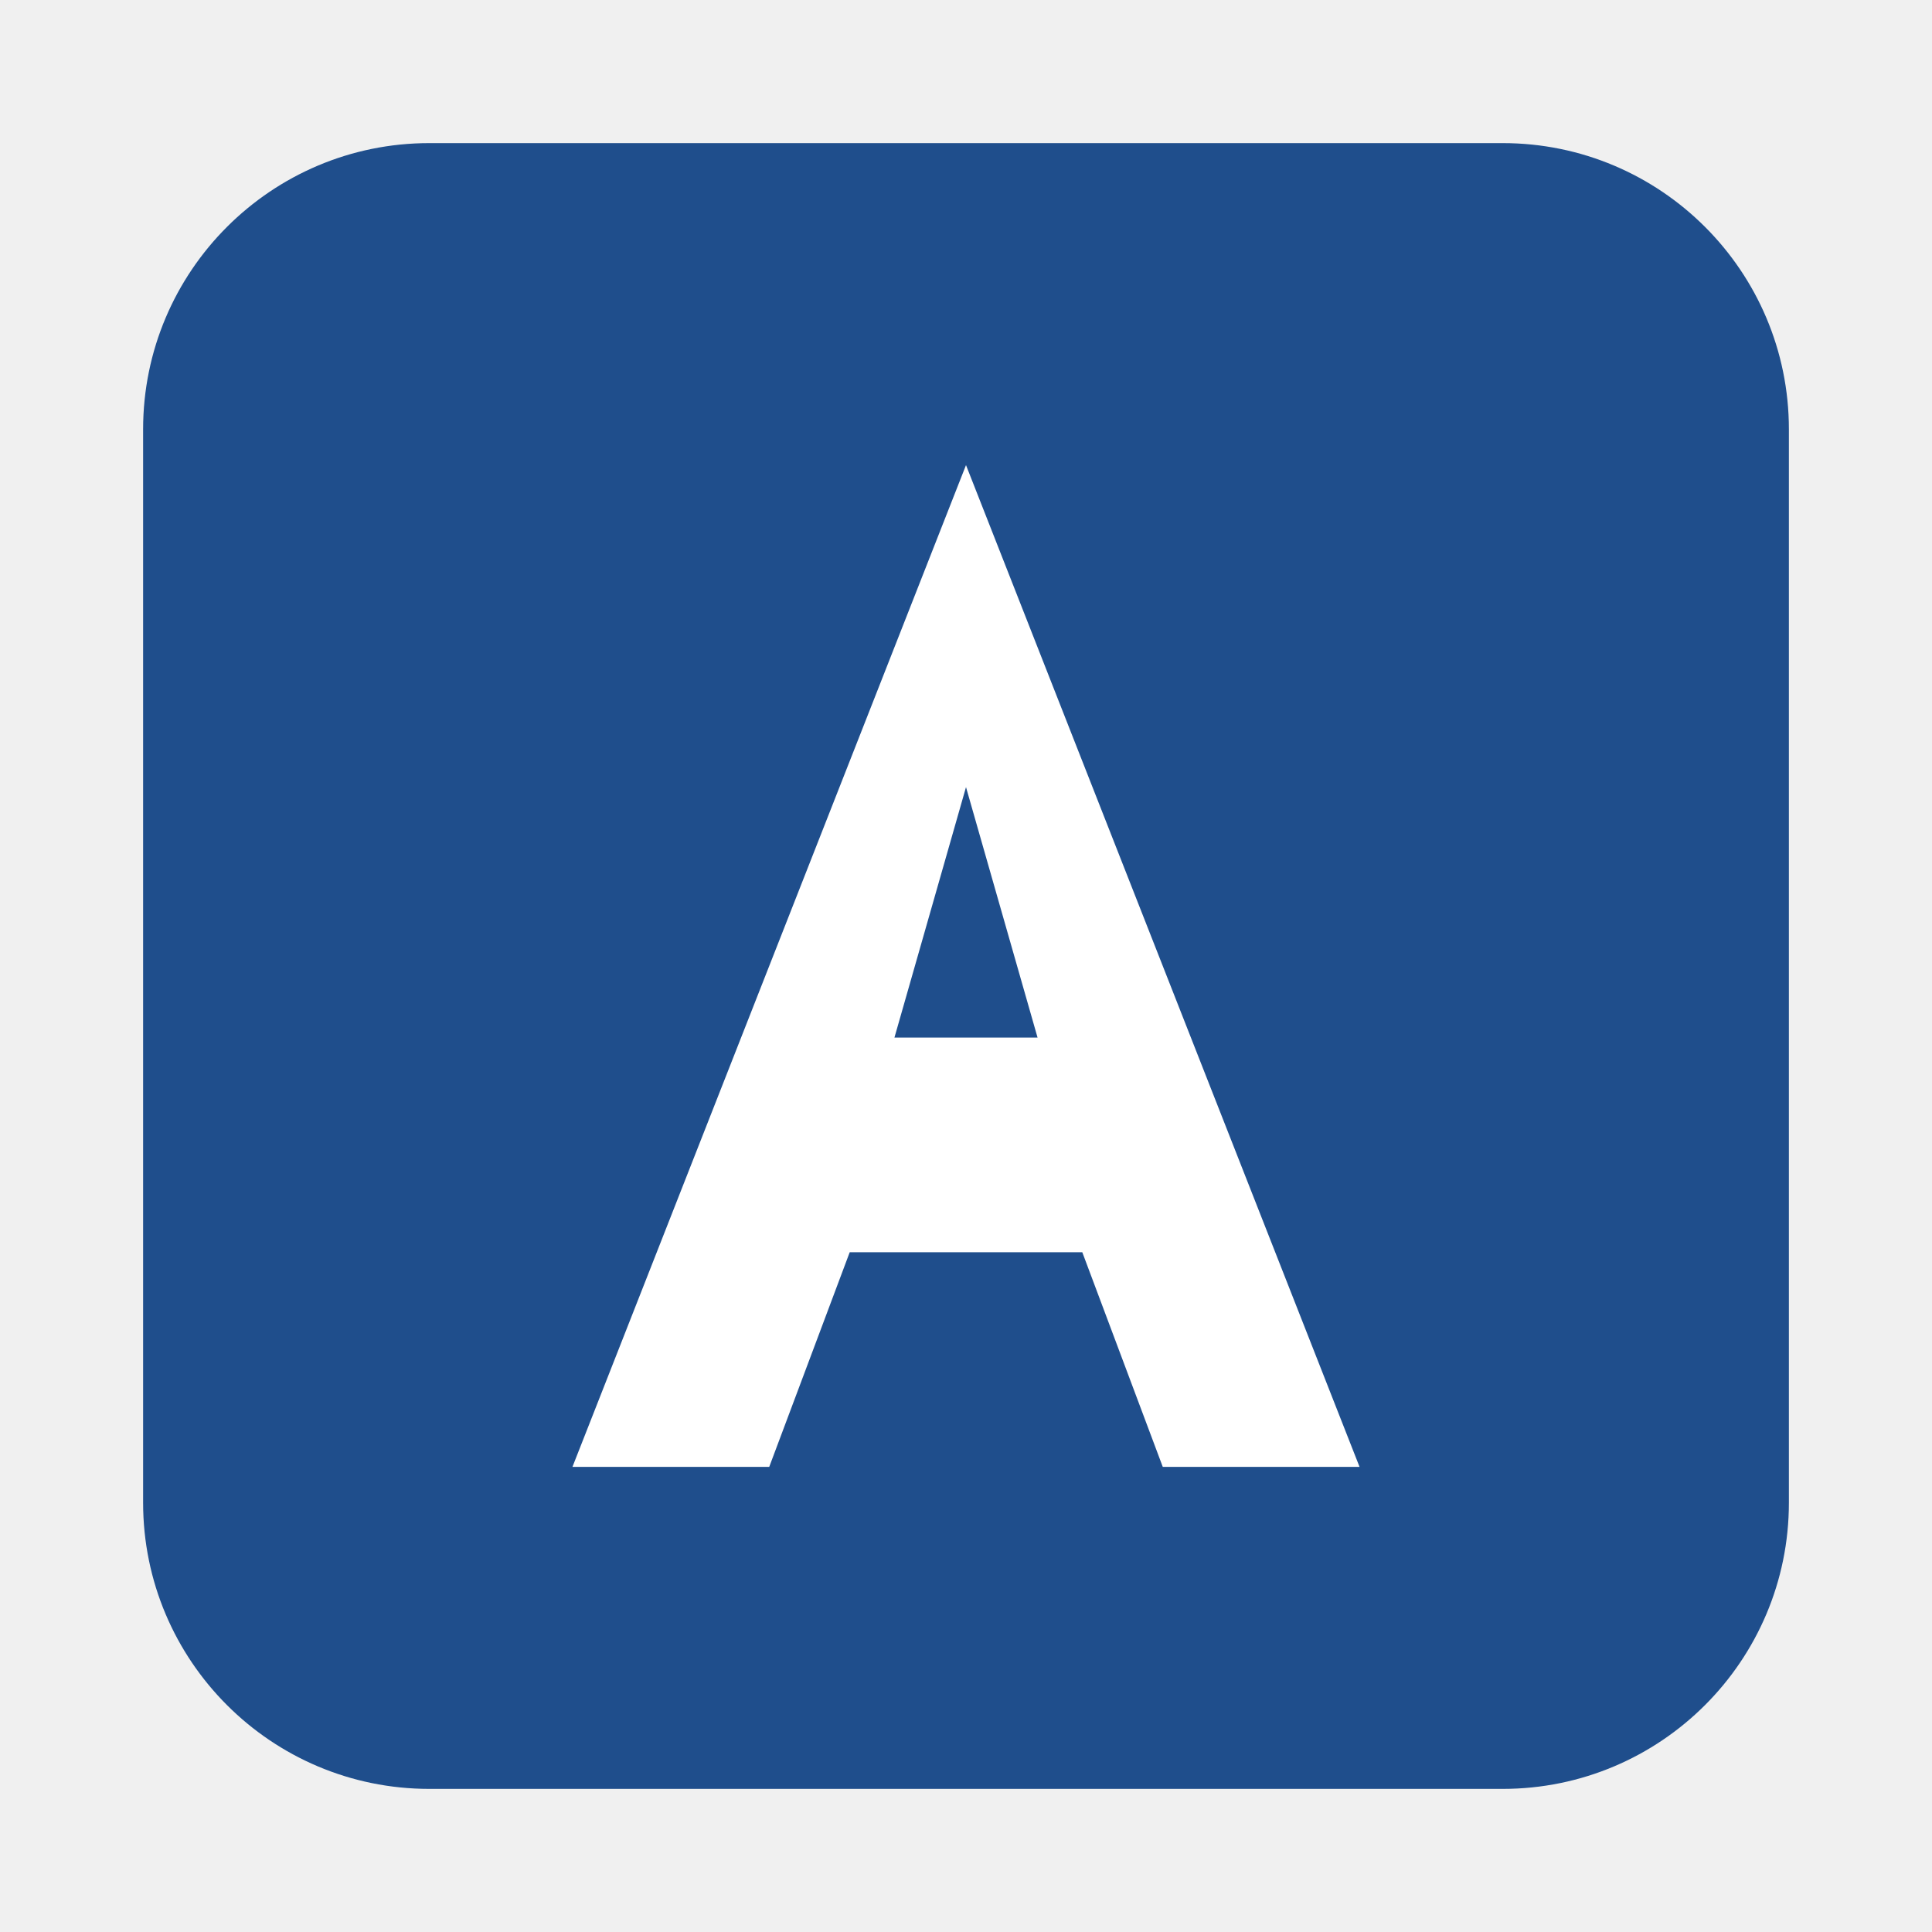
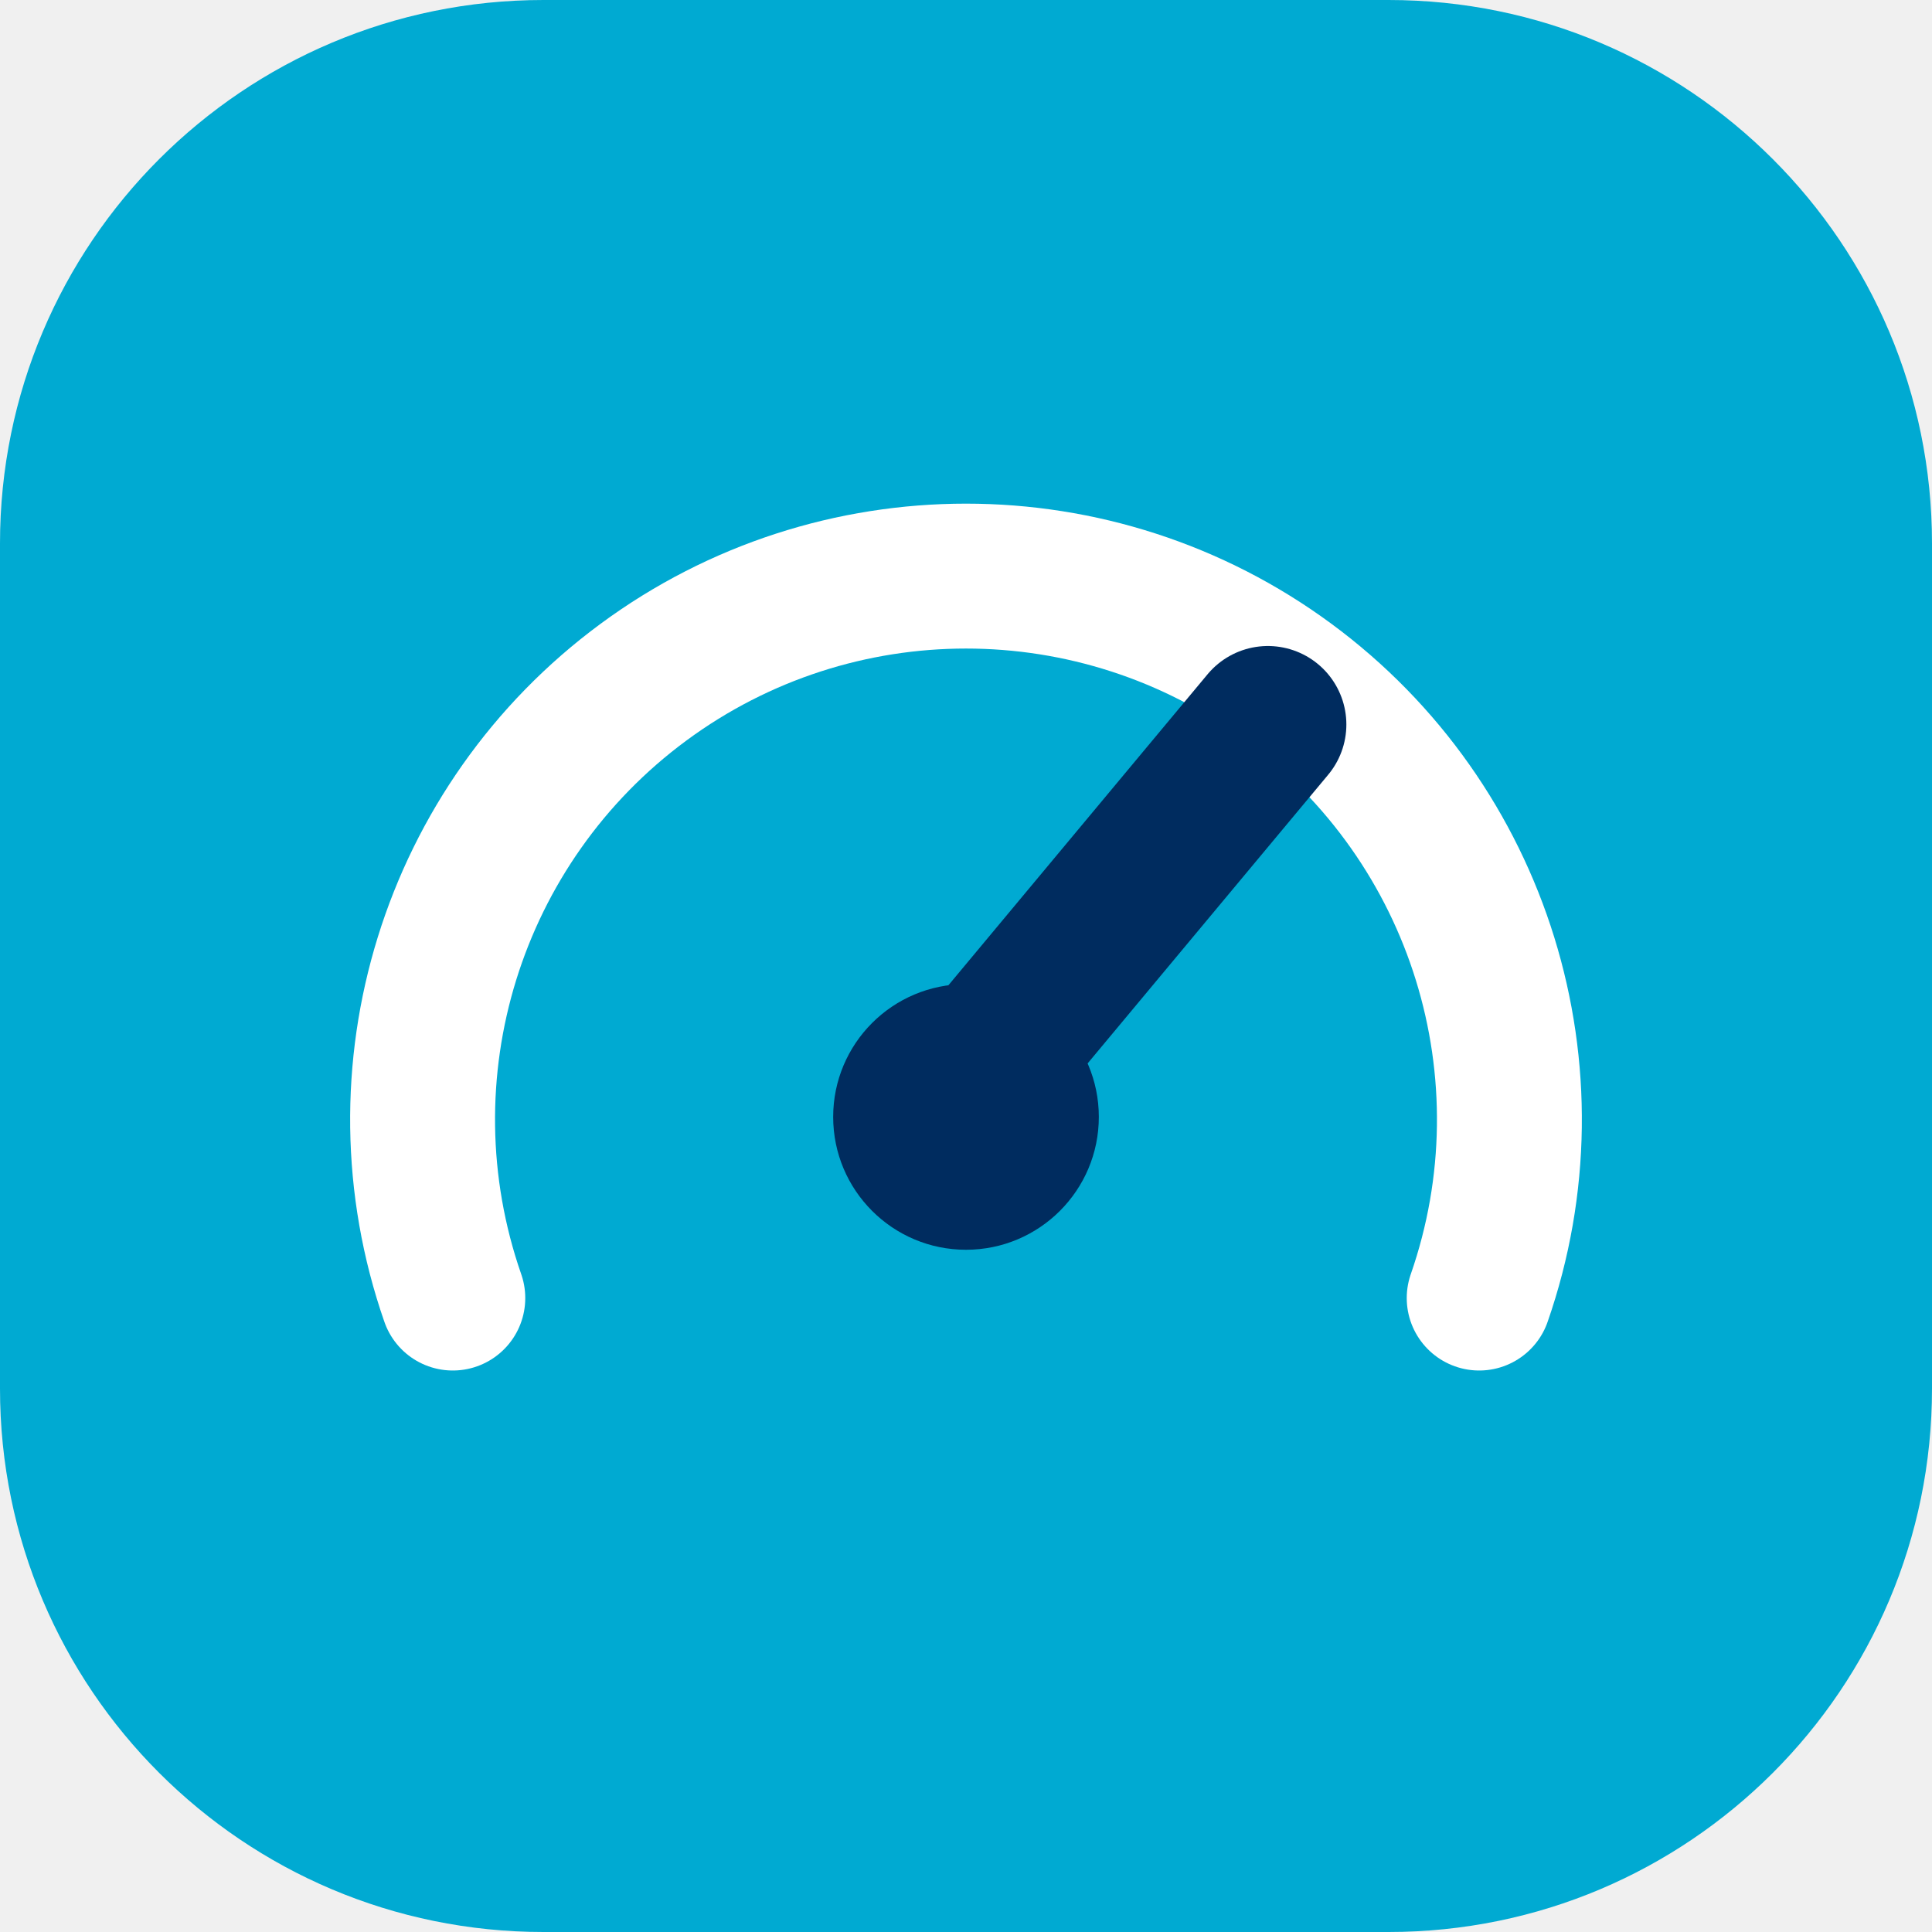
- <svg xmlns="http://www.w3.org/2000/svg" viewBox="0 0 108 108">
-   <rect x="8" y="8" width="92" height="92" rx="16" fill="#1F4E8C" />
-   <path fill="#fff" d="M54 26l22 56H65l-4.5-12h-13L43 82H32zm0 18l-4 14h8z" />
+ <svg xmlns="http://www.w3.org/2000/svg" viewBox="0 0 32 32">
+   <rect width="32" height="32" rx="9" fill="#00AAD2" />
+   <path d="M7.5 21.5a9 9 0 1 1 17 0" fill="none" stroke="#fff" stroke-width="2.4" stroke-linecap="round" />
+   <path d="M16 18l5-6" stroke="#002C5F" stroke-width="2.6" stroke-linecap="round" />
+   <circle cx="16" cy="18.5" r="2.2" fill="#002C5F" />
</svg>
